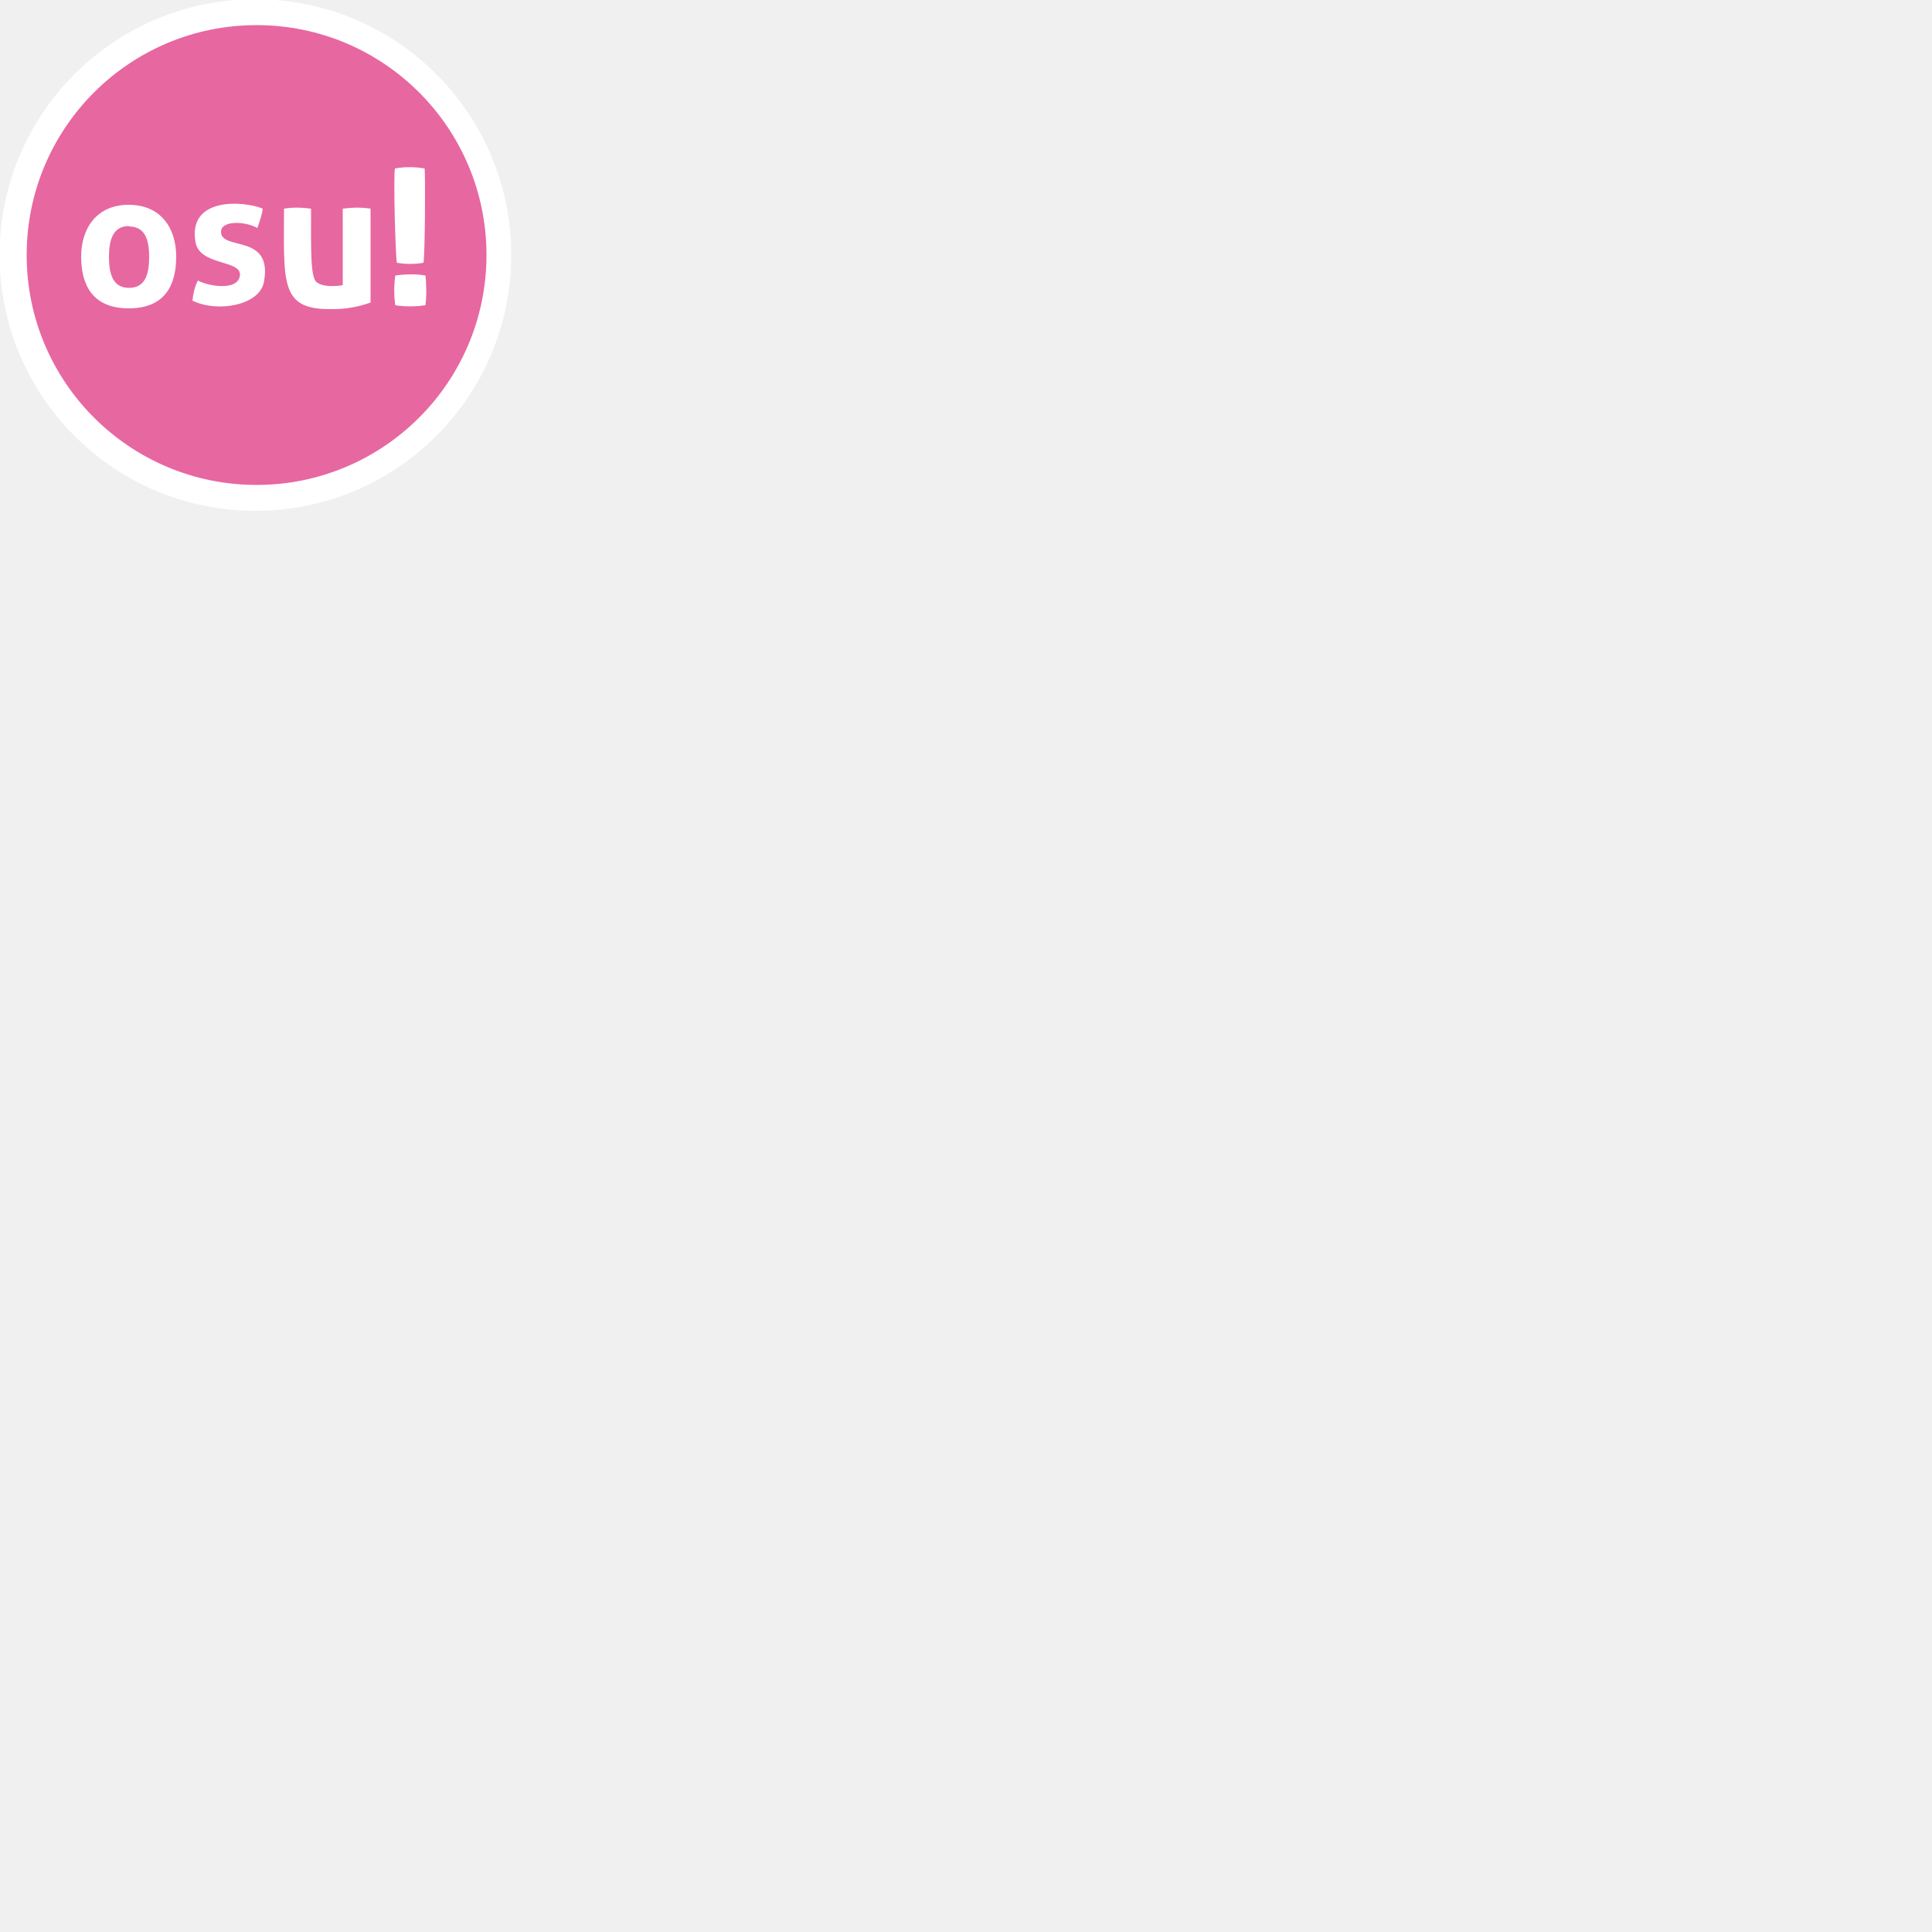
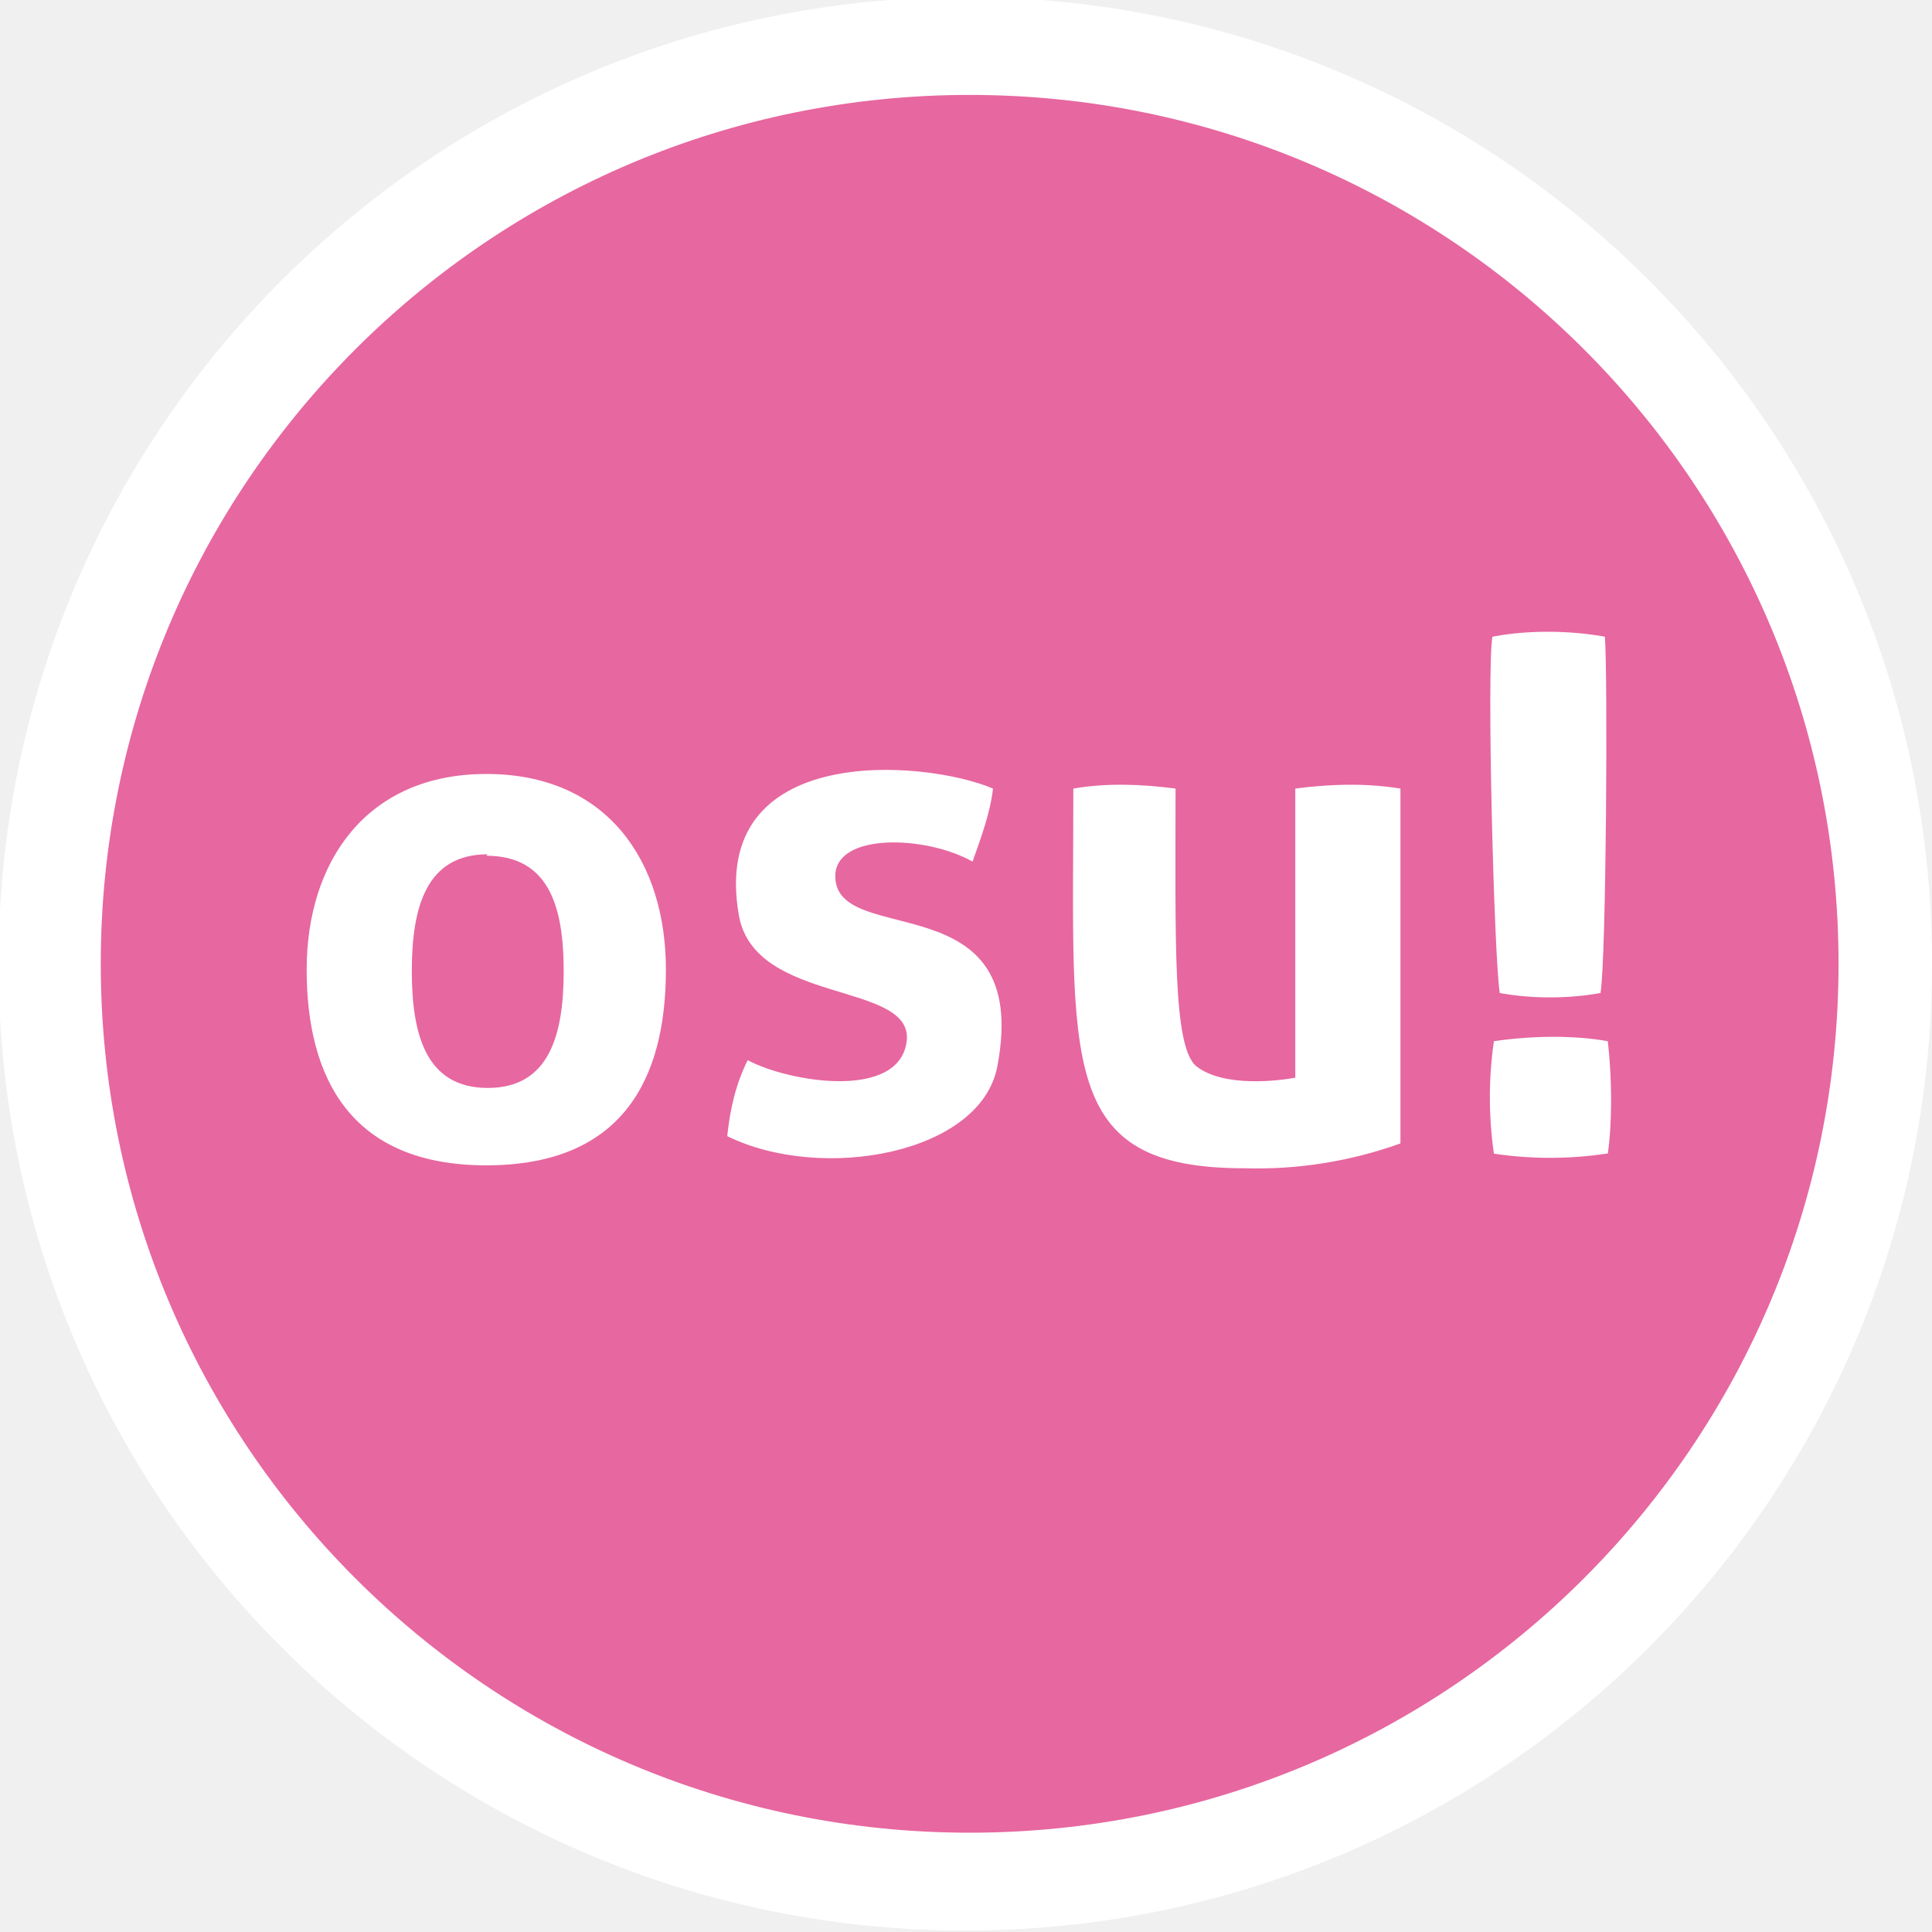
- <svg xmlns="http://www.w3.org/2000/svg" width="50" height="50">
-   <circle cx="6.88" cy="290" r="6.62" fill="#fff" transform="translate(-.27 -283.4)" />
-   <circle cx="6.91" cy="290" r="5.95" fill="#e6649e" fill-opacity=".98" transform="translate(-.27 -283.4)" />
+ <svg xmlns="http://www.w3.org/2000/svg" version="1.1" viewBox="0 0 13.23 13.23">
+   <circle transform="translate(-.27 -283.4)" cx="6.88" cy="290" r="6.62" fill="#fff" />
+   <circle transform="translate(-.27 -283.4)" cx="6.91" cy="290" r="5.95" fill="#e6649e" fill-opacity=".98" />
  <g fill="#fff">
    <path d="M3.33 5.3c-.82 0-1.23.6-1.23 1.34 0 .74.3 1.34 1.23 1.34.94 0 1.23-.6 1.23-1.34 0-.74-.4-1.34-1.23-1.34zm0 .56c.43 0 .53.35.53.79 0 .44-.1.8-.52.8-.42 0-.52-.36-.52-.8 0-.44.1-.8.52-.8zM11 7.9a2.6 2.6 0 0 1-.77 0 2.7 2.7 0 0 1 0-.77c.27-.04.56-.04.78 0 .03.26.03.56 0 .77zM10.96 6.8c-.22.04-.47.04-.69 0-.04-.26-.09-2.23-.05-2.44.26-.05.55-.04.77 0 .02.25.01 2.2-.03 2.44zM7.35 5.4c.23-.04.47-.03.7 0 0 1.04-.02 1.76.14 1.9.19.15.57.1.68.08V5.4c.23-.03.47-.04.72 0v2.43A2.9 2.9 0 0 1 8.52 8c-1.28 0-1.17-.72-1.17-2.6zM6.8 5.4c-.02.17-.08.33-.14.5-.32-.18-.94-.2-.94.1 0 .5 1.35.03 1.11 1.3-.11.6-1.2.8-1.85.48.02-.19.06-.36.14-.52.28.15 1.05.28 1.09-.14.03-.4-1.04-.24-1.15-.85C4.85 5.08 6.33 5.2 6.8 5.4z" />
  </g>
</svg>
